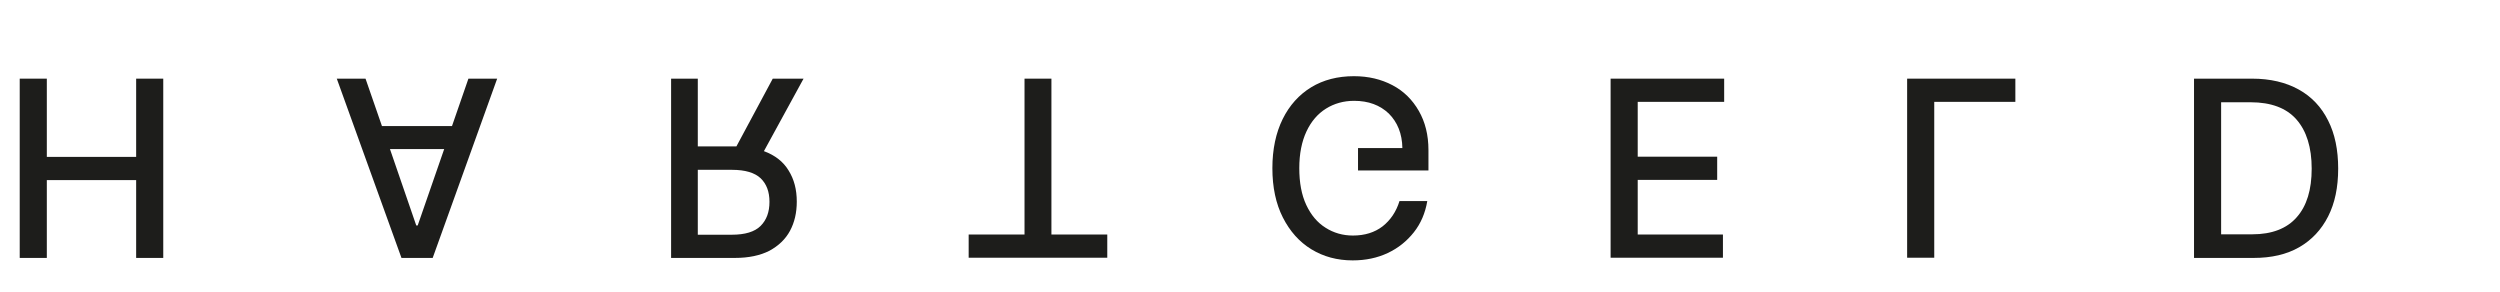
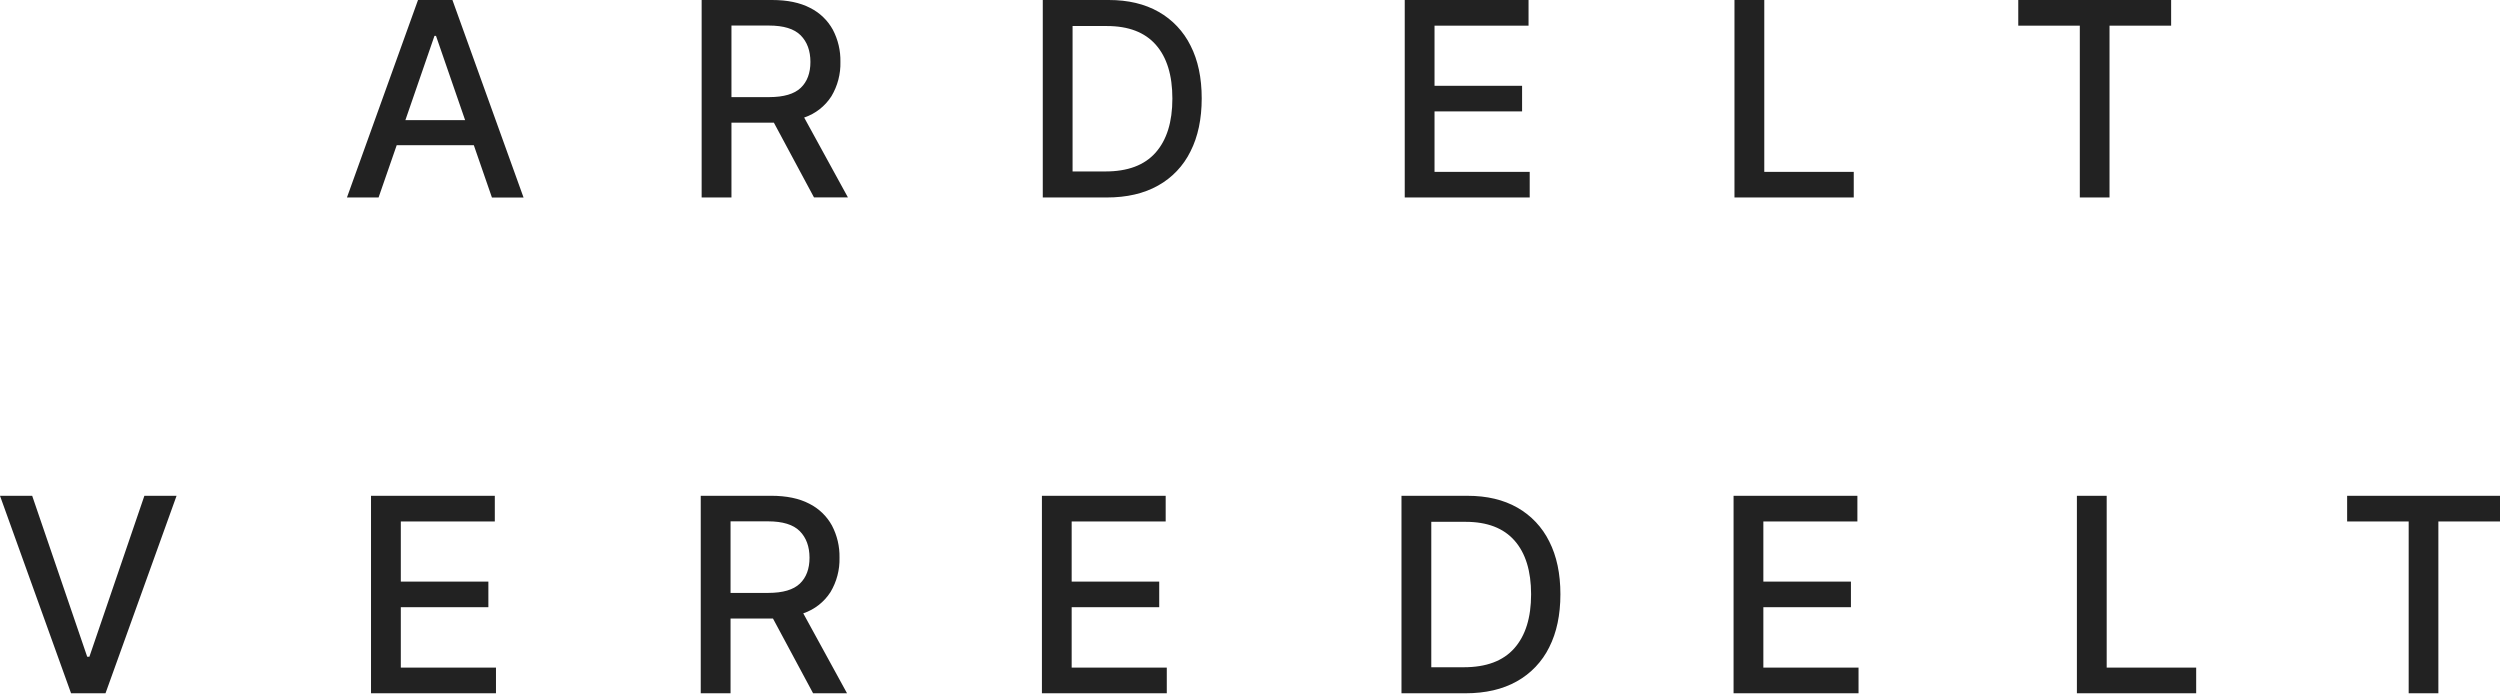
- <svg xmlns="http://www.w3.org/2000/svg" version="1.1" id="Ebene_1" x="0px" y="0px" viewBox="0 0 1217.4 142" style="enable-background:new 0 0 1217.4 142;" xml:space="preserve">
-   <style type="text/css">
- 	.st0{enable-background:new    ;}
- 	.st1{fill:#1D1D1B;}
- </style>
-   <g id="Ebene_2_1_">
-     <g id="Ebene_1-2">
-       <g class="st0">
-         <path class="st1" d="M22.8,38.3v38.1h43.5V38.3h13.2v87.3H66.3V87.7H22.8v37.9H9.6V38.3H22.8z" />
-         <path class="st1" d="M186,61.4h34.1l8-23.1h14l-31.4,87.3h-15.2L164,38.3h14L186,61.4z M202.7,109.8h0.7l12.9-37.2h-26.4     L202.7,109.8z" />
-         <path class="st1" d="M339.8,38.3v33h17.9c0.3,0,0.6,0,0.9,0l17.7-33h15l-19.3,35.3c5.4,2,9.4,5.1,12,9.4c2.7,4.3,4,9.3,4,15.2     c0,5.4-1.1,10.1-3.3,14.2c-2.2,4.1-5.6,7.3-10,9.7c-4.5,2.3-10.1,3.5-16.8,3.5h-31.1V38.3H339.8z M339.8,114.3h16.5     c6.5,0,11.2-1.4,14.1-4.3c2.9-2.9,4.3-6.8,4.3-11.7c0-4.9-1.4-8.7-4.3-11.5c-2.9-2.7-7.5-4.1-13.9-4.1h-16.7V114.3z" />
-       </g>
-       <g class="st0">
-         <path class="st1" d="M498.9,114.3V38.3H512v75.9h27.2v11.3h-67.5v-11.3H498.9z" />
-       </g>
-       <g class="st0">
-         <path class="st1" d="M695,98.1c-1,5.7-3.1,10.7-6.5,15c-3.4,4.3-7.6,7.7-12.7,10.1c-5.1,2.4-10.8,3.6-17.1,3.6     c-7.5,0-14.2-1.8-20.1-5.4c-5.9-3.6-10.5-8.8-13.9-15.5c-3.4-6.7-5.1-14.7-5.1-24c0-9.2,1.7-17.2,5-23.9     c3.3-6.7,8-11.9,13.9-15.5s12.9-5.4,20.8-5.4c7.1,0,13.3,1.5,18.8,4.4c5.5,2.9,9.7,7.1,12.8,12.5c3.1,5.4,4.7,11.7,4.7,19.1V83     h-34.3V72.1h21.6c-0.1-7-2.4-12.6-6.6-16.8c-4.3-4.1-9.9-6.2-16.9-6.2c-5.1,0-9.7,1.3-13.7,3.8c-4,2.5-7.2,6.2-9.5,11.1     c-2.3,4.9-3.5,10.9-3.5,17.9c0,7,1.1,13,3.4,17.9c2.3,4.9,5.4,8.6,9.4,11.1c3.9,2.5,8.4,3.8,13.3,3.8c5.8,0,10.6-1.5,14.5-4.5     c3.8-3,6.6-7.1,8.2-12.3H695z" />
-         <path class="st1" d="M839.6,38.3v11.3h-42.1v26.7h38.7v11.3h-38.7v26.6h41.5v11.3h-54.7V38.3H839.6z" />
-         <path class="st1" d="M981.4,38.3v11.3h-39.5v75.9h-13.2V38.3H981.4z" />
-         <path class="st1" d="M1119.4,43.6c6.3,3.5,11,8.5,14.3,15.1c3.3,6.5,4.9,14.3,4.9,23.4c0,9.1-1.6,16.8-4.9,23.3s-8,11.5-14.1,15     c-6.1,3.5-13.5,5.2-22.1,5.2h-29.1V38.3h28.3C1105.5,38.3,1113.1,40.1,1119.4,43.6z M1081.6,114.1h15.2c9.5,0,16.8-2.8,21.6-8.3     c4.9-5.5,7.3-13.4,7.3-23.7c0-10.3-2.5-18.3-7.4-23.9c-4.9-5.6-12.4-8.4-22.3-8.4h-14.4V114.1z" />
+ <svg xmlns="http://www.w3.org/2000/svg" viewBox="0 0 1242.9 344.67">
+   <defs>
+     <style>.cls-1{fill:none;}.cls-2{clip-path:url(#clip-path);}.cls-3{fill:#222;}</style>
+     <clipPath id="clip-path" transform="translate(0 0)">
+       <rect class="cls-1" width="1242.9" height="344.67" />
+     </clipPath>
+   </defs>
+   <g id="Layer_2" data-name="Layer 2">
+     <g id="Layer_1-2" data-name="Layer 1">
+       <g class="cls-2">
+         <path class="cls-3" d="M1197.5,259.24v85.43h14.76V259.24h30.64V246.49h-76v12.75Zm-105.65,85.43V331.92h-44.49V246.49h-14.81v98.18Zm-167.86,0V331.92H876.67V301.86h43.54v-12.7H876.67V259.24h46.75V246.49H861.86v98.18ZM711.58,259.43h17.07q16.1,0,24.32,9.33t8.23,26.68q0,17.44-8.35,26.87t-25.12,9.42H711.58Zm42.5,79.32a39.21,39.21,0,0,0,16.13-16.95q5.56-11,5.56-26.36t-5.54-26.25a39.25,39.25,0,0,0-15.87-16.83q-10.32-5.87-24.8-5.87h-32.8v98.18h31.79q15,0,25.53-5.92m-174,5.92V331.92H532.79V301.86h43.53v-12.7H532.79V259.24h46.74V246.49H518v98.18ZM363.2,259.19h18.6q11,0,15.82,4.87t4.84,13.21q0,8.3-4.81,12.89T382,294.77H363.2Zm0,85.48V307.52h21.1l19.94,37.15h16.87l-21.76-39.74a25.9,25.9,0,0,0,13.54-10.57,31.72,31.72,0,0,0,4.48-17.09,33,33,0,0,0-3.76-16,26.3,26.3,0,0,0-11.29-10.86q-7.53-3.93-18.94-3.93h-35v98.18Zm-116.62,0V331.92H199.27V301.86H242.8v-12.7H199.27V259.24H246V246.49H184.45v98.18ZM0,246.49l35.33,98.18H52.45l35.33-98.18h-16l-27.33,80h-1.1L16,246.49Z" transform="translate(0 0)" />
+         <path class="cls-3" d="M1034,12.75V98.18h14.77V12.75h30.63V0h-76V12.75ZM921.61,98.18V85.43H877.13V0H862.31V98.18Zm-161.1,0V85.43H713.19V55.37h43.53V42.67H713.19V12.75h46.74V0H698.38V98.18ZM533.24,12.94h17.07q16.11,0,24.33,9.33T582.86,49q0,17.44-8.34,26.87T549.4,85.24H533.24Zm42.5,79.32a39.09,39.09,0,0,0,16.13-17q5.57-11,5.57-26.36T591.9,22.7A39.25,39.25,0,0,0,576,5.87Q565.69,0,551.22,0H518.43V98.18h31.78q15,0,25.53-5.92M363.65,12.7h18.6q11,0,15.82,4.87t4.84,13.21q0,8.3-4.81,12.89t-15.66,4.61H363.65Zm0,85.48V61h21.1l19.94,37.15h16.87L399.8,58.44a25.9,25.9,0,0,0,13.54-10.57,31.72,31.72,0,0,0,4.48-17.09,33,33,0,0,0-3.76-16A26.3,26.3,0,0,0,402.77,3.93Q395.24,0,383.83,0h-35V98.18ZM216,17.83h.76l14.48,41.9H201.54ZM197.22,72.2h38.35l9,26h15.72L224.93,0H207.82L172.49,98.18h15.72Z" transform="translate(0 0)" />
      </g>
    </g>
  </g>
</svg>
